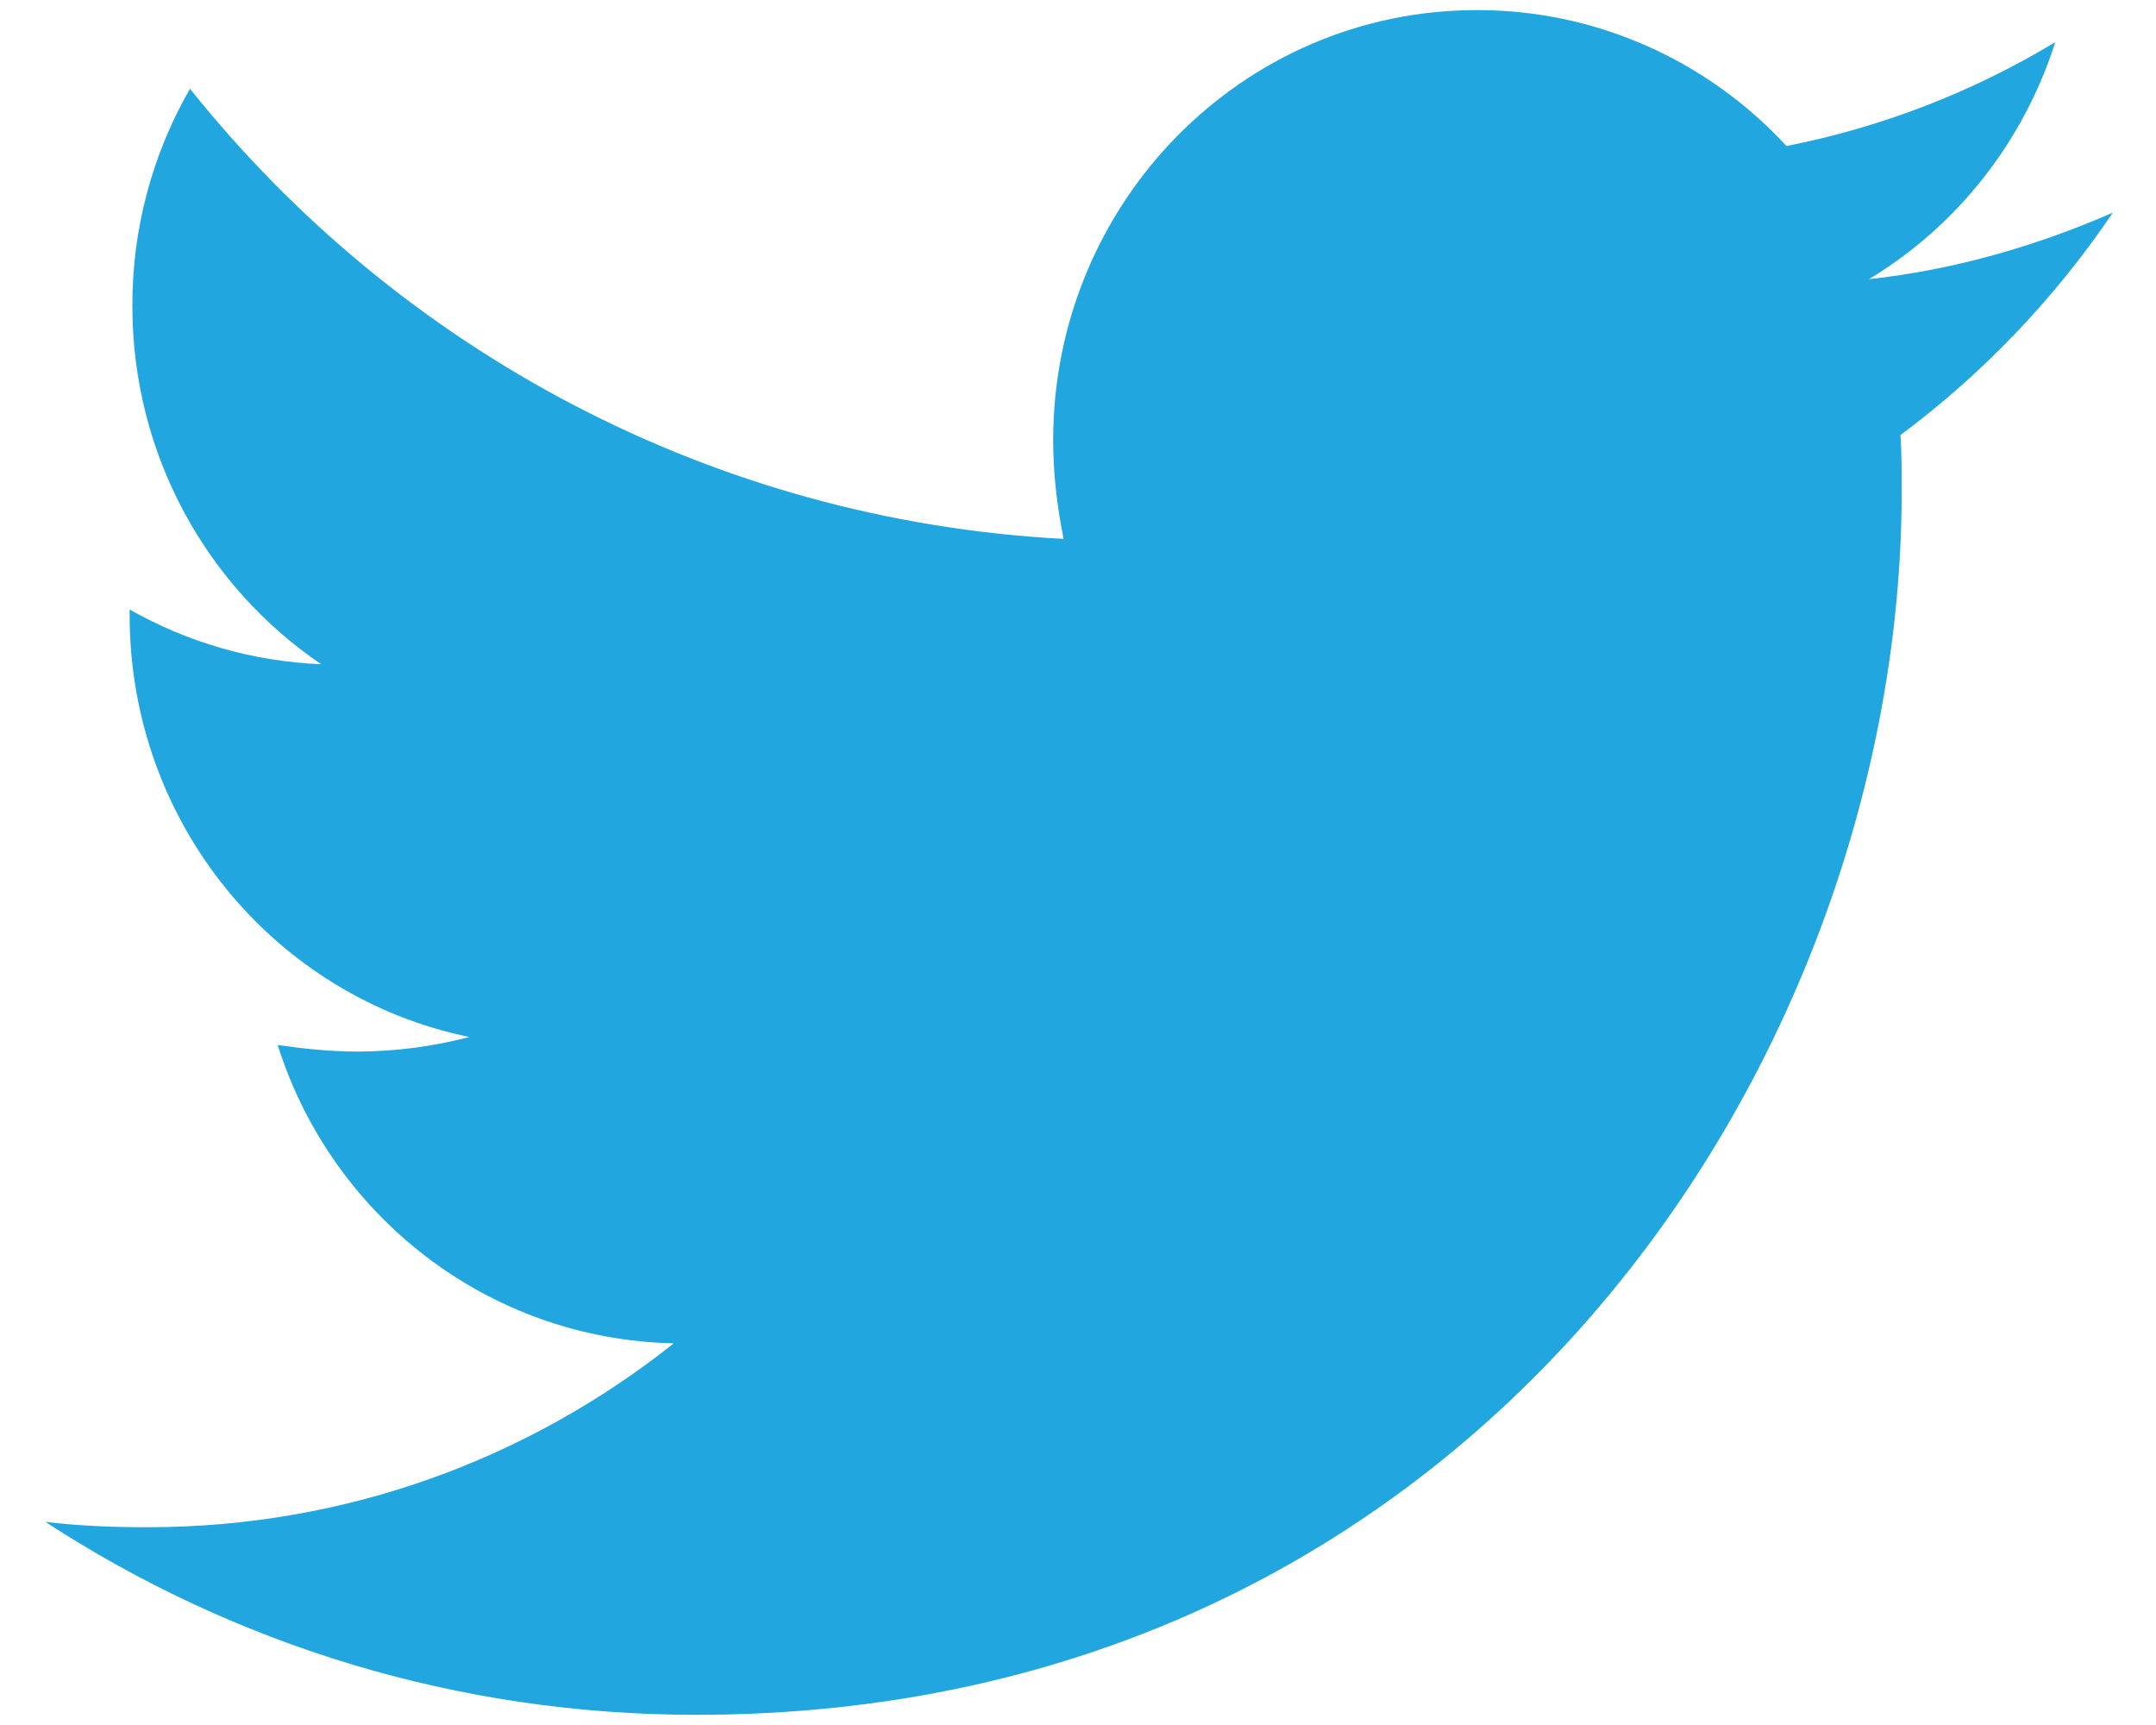
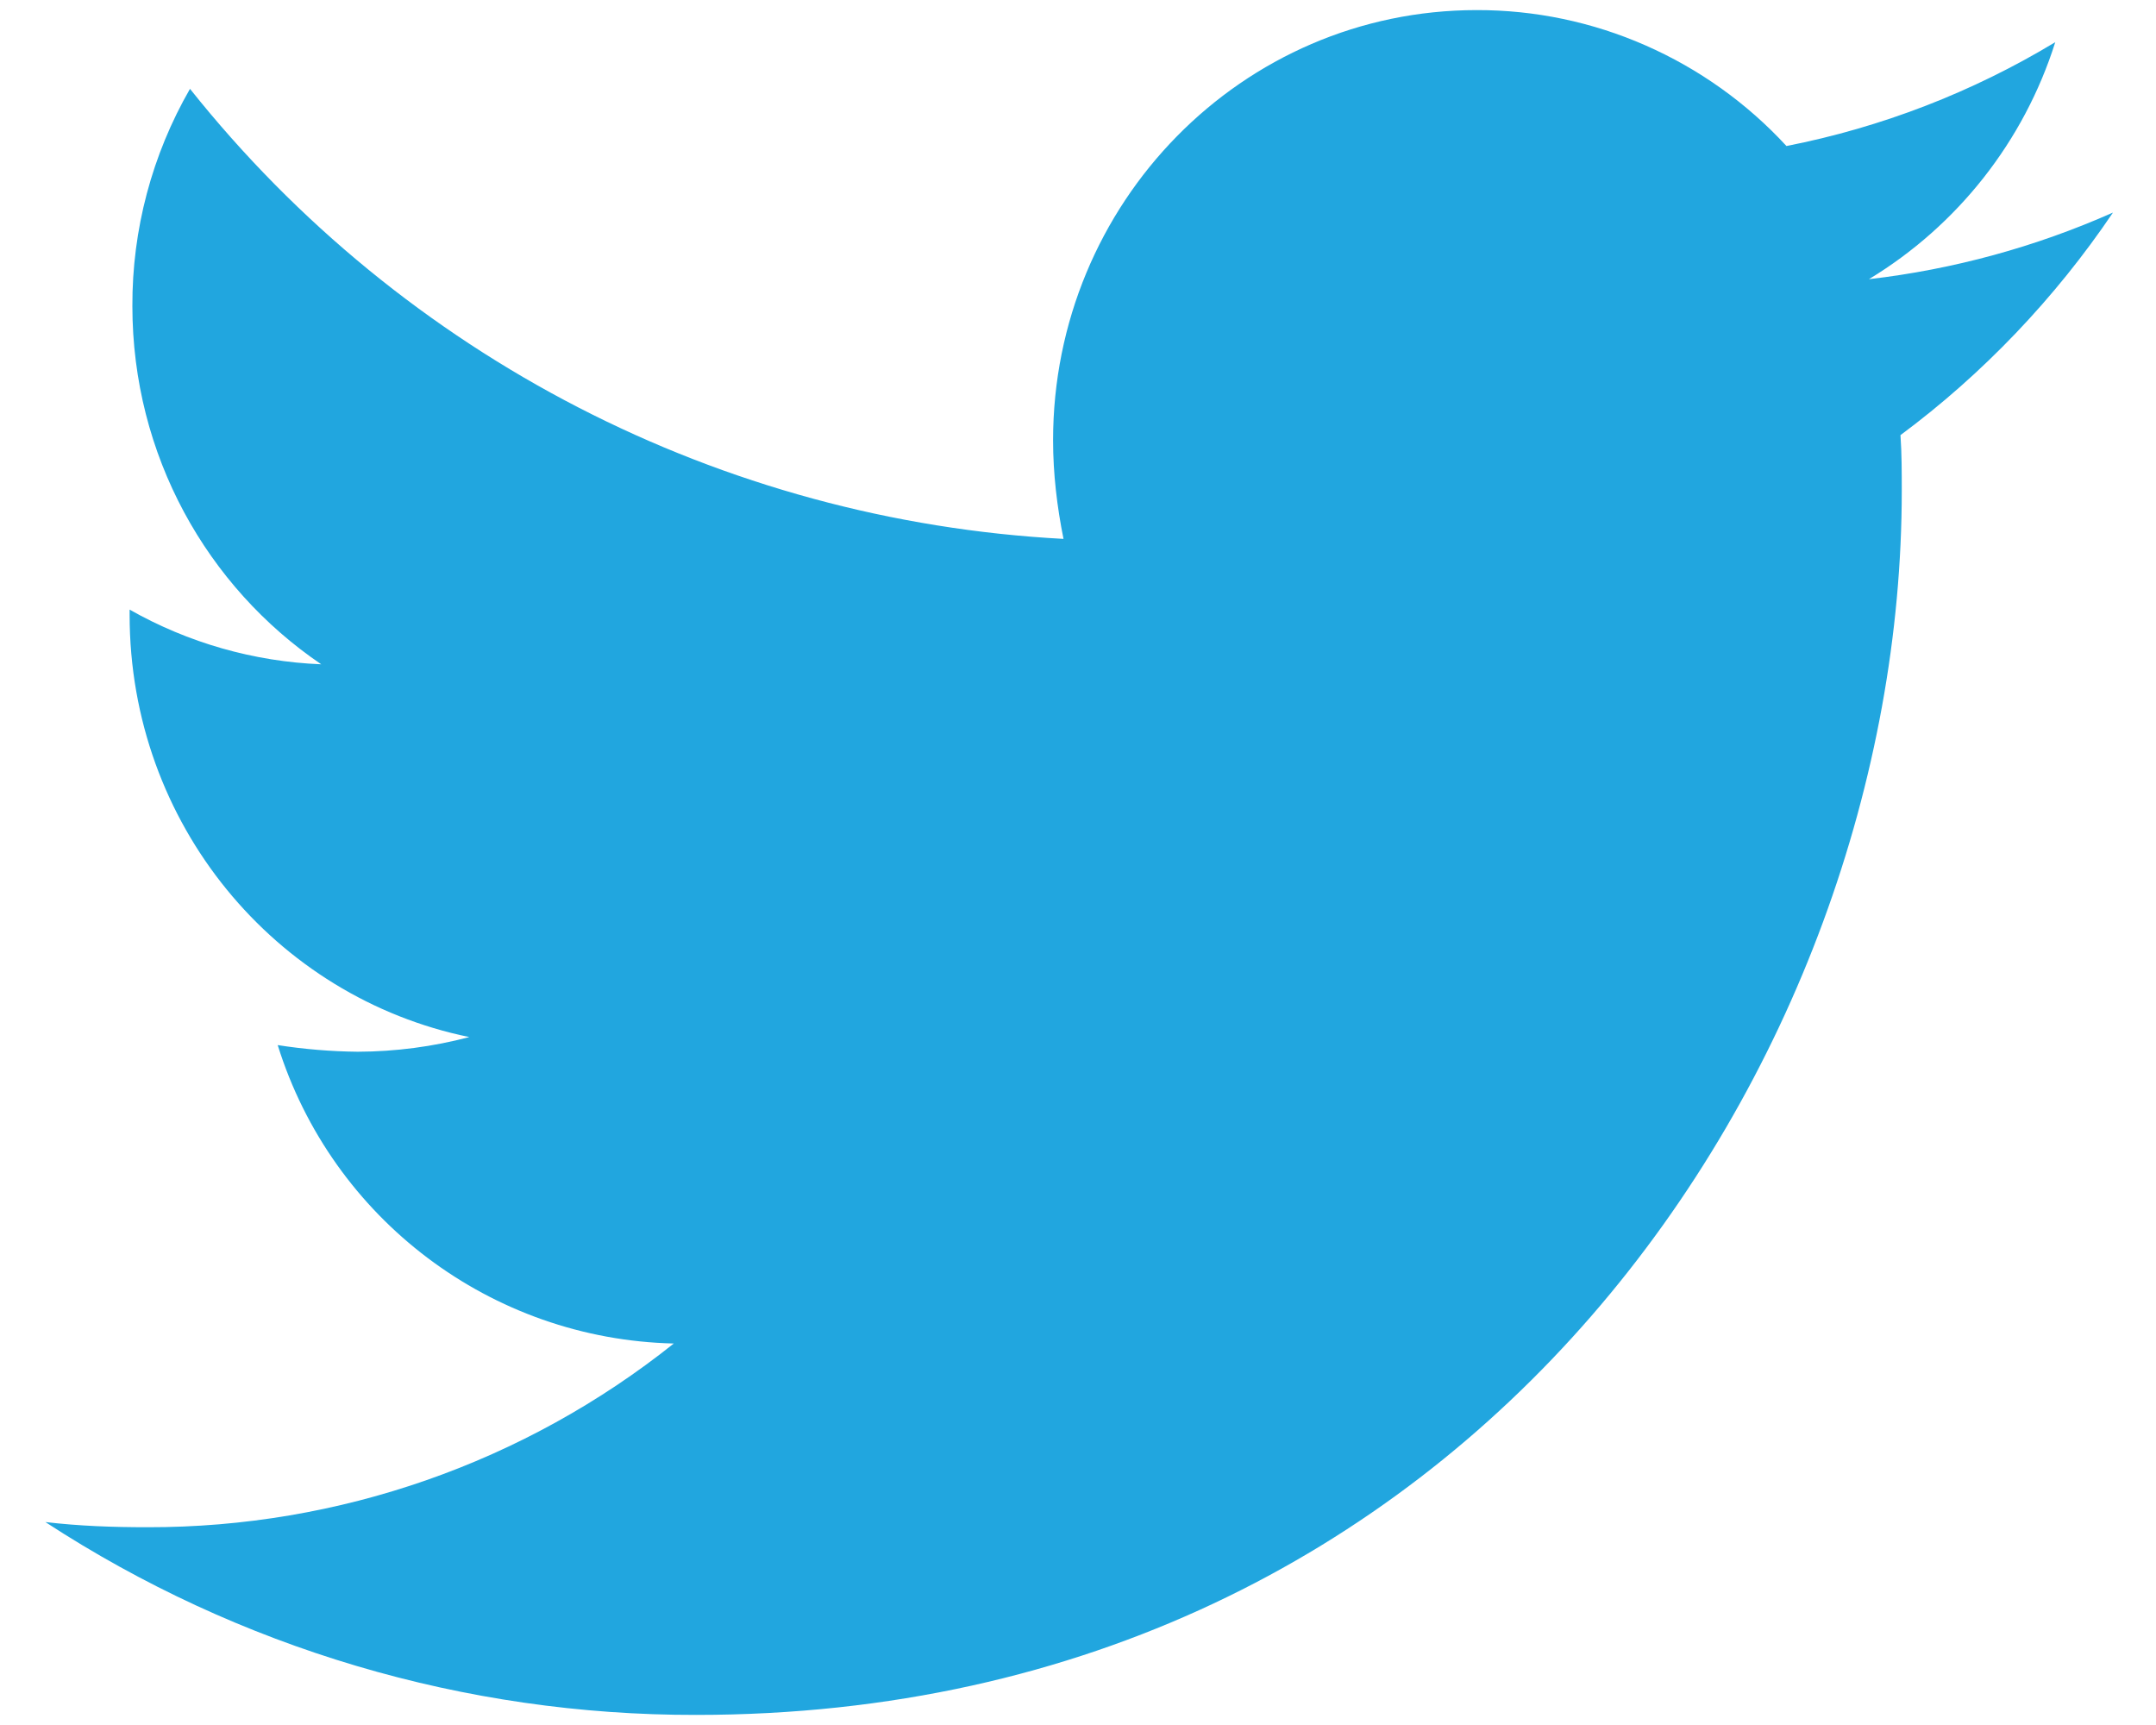
- <svg xmlns="http://www.w3.org/2000/svg" width="25" height="20" viewBox="0 0 25 20" fill="none">
-   <path d="M24.5 2.465C23.619 2.851 22.659 3.129 21.671 3.237C22.697 2.618 23.465 1.641 23.832 0.489C22.869 1.07 21.814 1.477 20.715 1.693C20.255 1.194 19.699 0.797 19.081 0.526C18.464 0.255 17.798 0.116 17.125 0.117C14.402 0.117 12.212 2.357 12.212 5.105C12.212 5.491 12.258 5.877 12.333 6.248C8.257 6.032 4.62 4.056 2.203 1.029C1.763 1.793 1.532 2.662 1.535 3.547C1.535 5.278 2.402 6.804 3.724 7.701C2.945 7.67 2.184 7.453 1.503 7.067V7.128C1.503 9.552 3.191 11.561 5.442 12.023C5.019 12.134 4.584 12.191 4.148 12.192C3.828 12.192 3.526 12.16 3.22 12.116C3.843 14.093 5.655 15.528 7.813 15.575C6.124 16.917 4.01 17.707 1.713 17.707C1.301 17.707 0.921 17.692 0.526 17.645C2.705 19.063 5.289 19.882 8.072 19.882C17.107 19.882 22.051 12.286 22.051 5.693C22.051 5.476 22.051 5.26 22.037 5.044C22.994 4.333 23.832 3.453 24.5 2.465Z" fill="#21A6DF" />
+ <svg xmlns="http://www.w3.org/2000/svg" width="25" height="20" fill="none">
+   <path d="M24.5 2.465a9.739 9.739 0 0 1-2.829.772A4.96 4.96 0 0 0 23.832.489a9.613 9.613 0 0 1-3.117 1.204A4.902 4.902 0 0 0 19.08.526a4.84 4.84 0 0 0-1.956-.409c-2.723 0-4.913 2.24-4.913 4.988 0 .386.046.772.121 1.143A13.896 13.896 0 0 1 2.203 1.03a5.007 5.007 0 0 0-.668 2.518c0 1.73.867 3.257 2.19 4.154a4.9 4.9 0 0 1-2.222-.634v.061c0 2.424 1.688 4.433 3.939 4.895a5.133 5.133 0 0 1-1.294.17 6.45 6.45 0 0 1-.928-.077 4.931 4.931 0 0 0 4.593 3.46 9.756 9.756 0 0 1-6.1 2.13c-.412 0-.792-.014-1.187-.06a13.765 13.765 0 0 0 7.546 2.236c9.035 0 13.98-7.596 13.98-14.19 0-.216 0-.432-.015-.648.957-.71 1.795-1.59 2.463-2.579Z" fill="#21A6DF" />
</svg>
